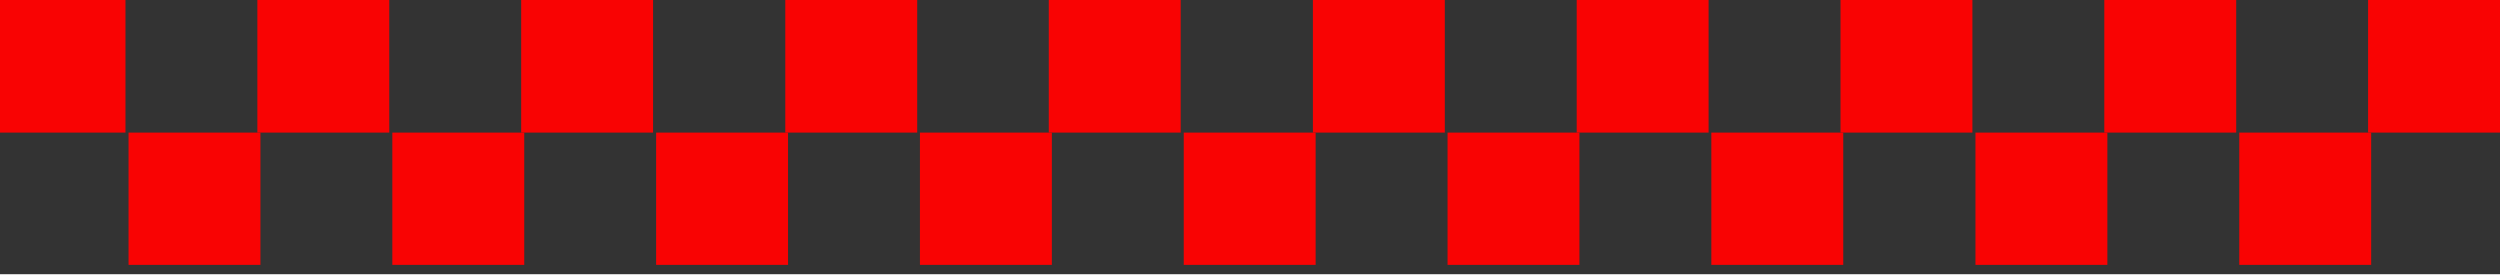
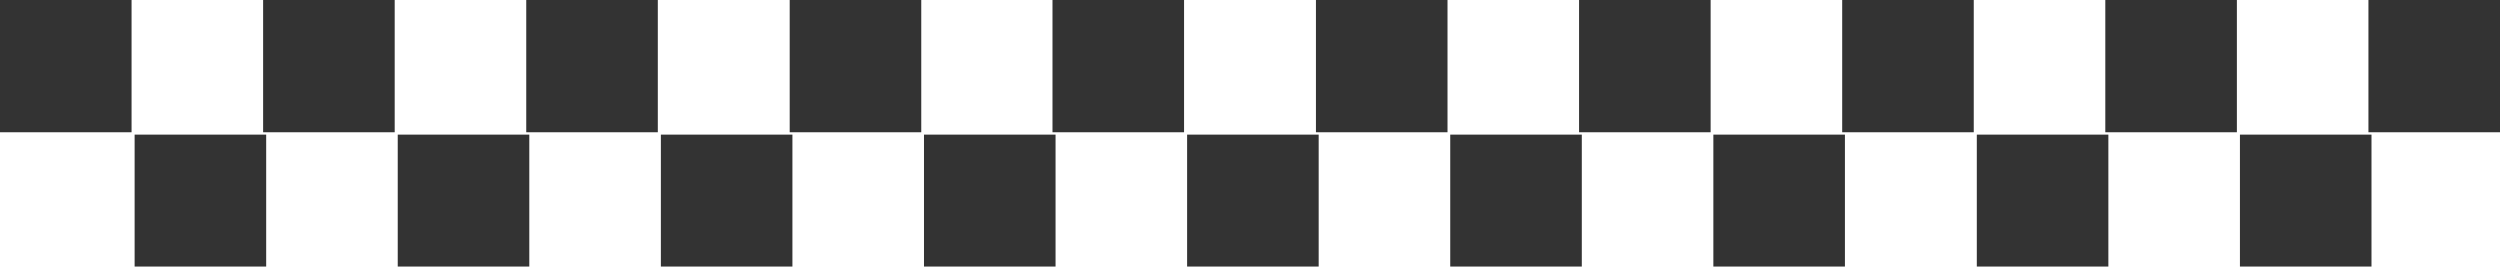
- <svg xmlns="http://www.w3.org/2000/svg" width="389" height="43" viewBox="0 0 389 43" fill="none">
-   <path d="M389 0H-1V42.667H389V0Z" fill="black" fill-opacity="0.8" />
-   <path fill-rule="evenodd" clip-rule="evenodd" d="M19.524 0H-1V20.632H19.524V0ZM389 0H368.476V20.632H389V0ZM347.953 0H327.429V20.632H347.953V0ZM306.905 0H286.382V20.632H306.905V0ZM265.858 0H245.334V20.632H265.858V0ZM224.811 0H204.287V20.632H224.811V0ZM183.713 0H163.189V20.632H183.713V0ZM142.716 0H122.192V20.632H142.716V0ZM101.618 0H81.095V20.632H101.618V0ZM60.571 0H40.047V20.632H60.571V0Z" fill="#F90303" />
-   <path fill-rule="evenodd" clip-rule="evenodd" d="M368.953 41.214H348.429V20.632H368.953V41.214ZM327.905 41.214H307.382V20.632H327.905V41.214ZM286.808 41.214H266.284V20.632H286.808V41.214ZM245.761 41.214H225.237V20.632H245.761V41.214ZM204.713 41.214H184.189V20.632H204.713V41.214ZM163.666 41.214H143.142V20.632H163.666V41.214ZM122.618 41.214H102.095V20.632H122.618V41.214ZM81.571 41.214H61.047V20.632H81.571V41.214ZM40.524 41.214H20V20.632H40.524V41.214Z" fill="#F90303" />
+ <svg xmlns="http://www.w3.org/2000/svg" width="390" height="42" viewBox="0 0 390 42" fill="none">
+   <path fill-rule="evenodd" clip-rule="evenodd" d="M20.524 0H0V20.632H20.524V0ZM390 0H369.476V20.632H390V0ZM348.953 0H328.429V20.632H348.953V0ZM307.905 0H287.382V20.632H307.905V0ZM266.858 0H246.334V20.632H266.858V0ZM225.811 0H205.287V20.632H225.811V0ZM184.713 0H164.189V20.632H184.713V0ZM143.716 0H123.192V20.632H143.716V0ZM102.618 0H82.095V20.632H102.618V0ZM61.571 0H41.047V20.632H61.571V0Z" fill="black" fill-opacity="0.8" />
+   <path fill-rule="evenodd" clip-rule="evenodd" d="M369.953 41.582H349.429V21H369.953V41.582ZM328.905 41.582H308.382V21H328.905V41.582ZM287.808 41.582H267.284V21H287.808V41.582ZM246.761 41.582H226.237V21H246.761V41.582ZM205.713 41.582H185.189V21H205.713V41.582ZM164.666 41.582H144.142V21H164.666V41.582ZM123.618 41.582H103.095V21H123.618V41.582ZM82.571 41.582H62.047V21H82.571V41.582ZM41.524 41.582H21V21H41.524V41.582Z" fill="black" fill-opacity="0.8" />
</svg>
